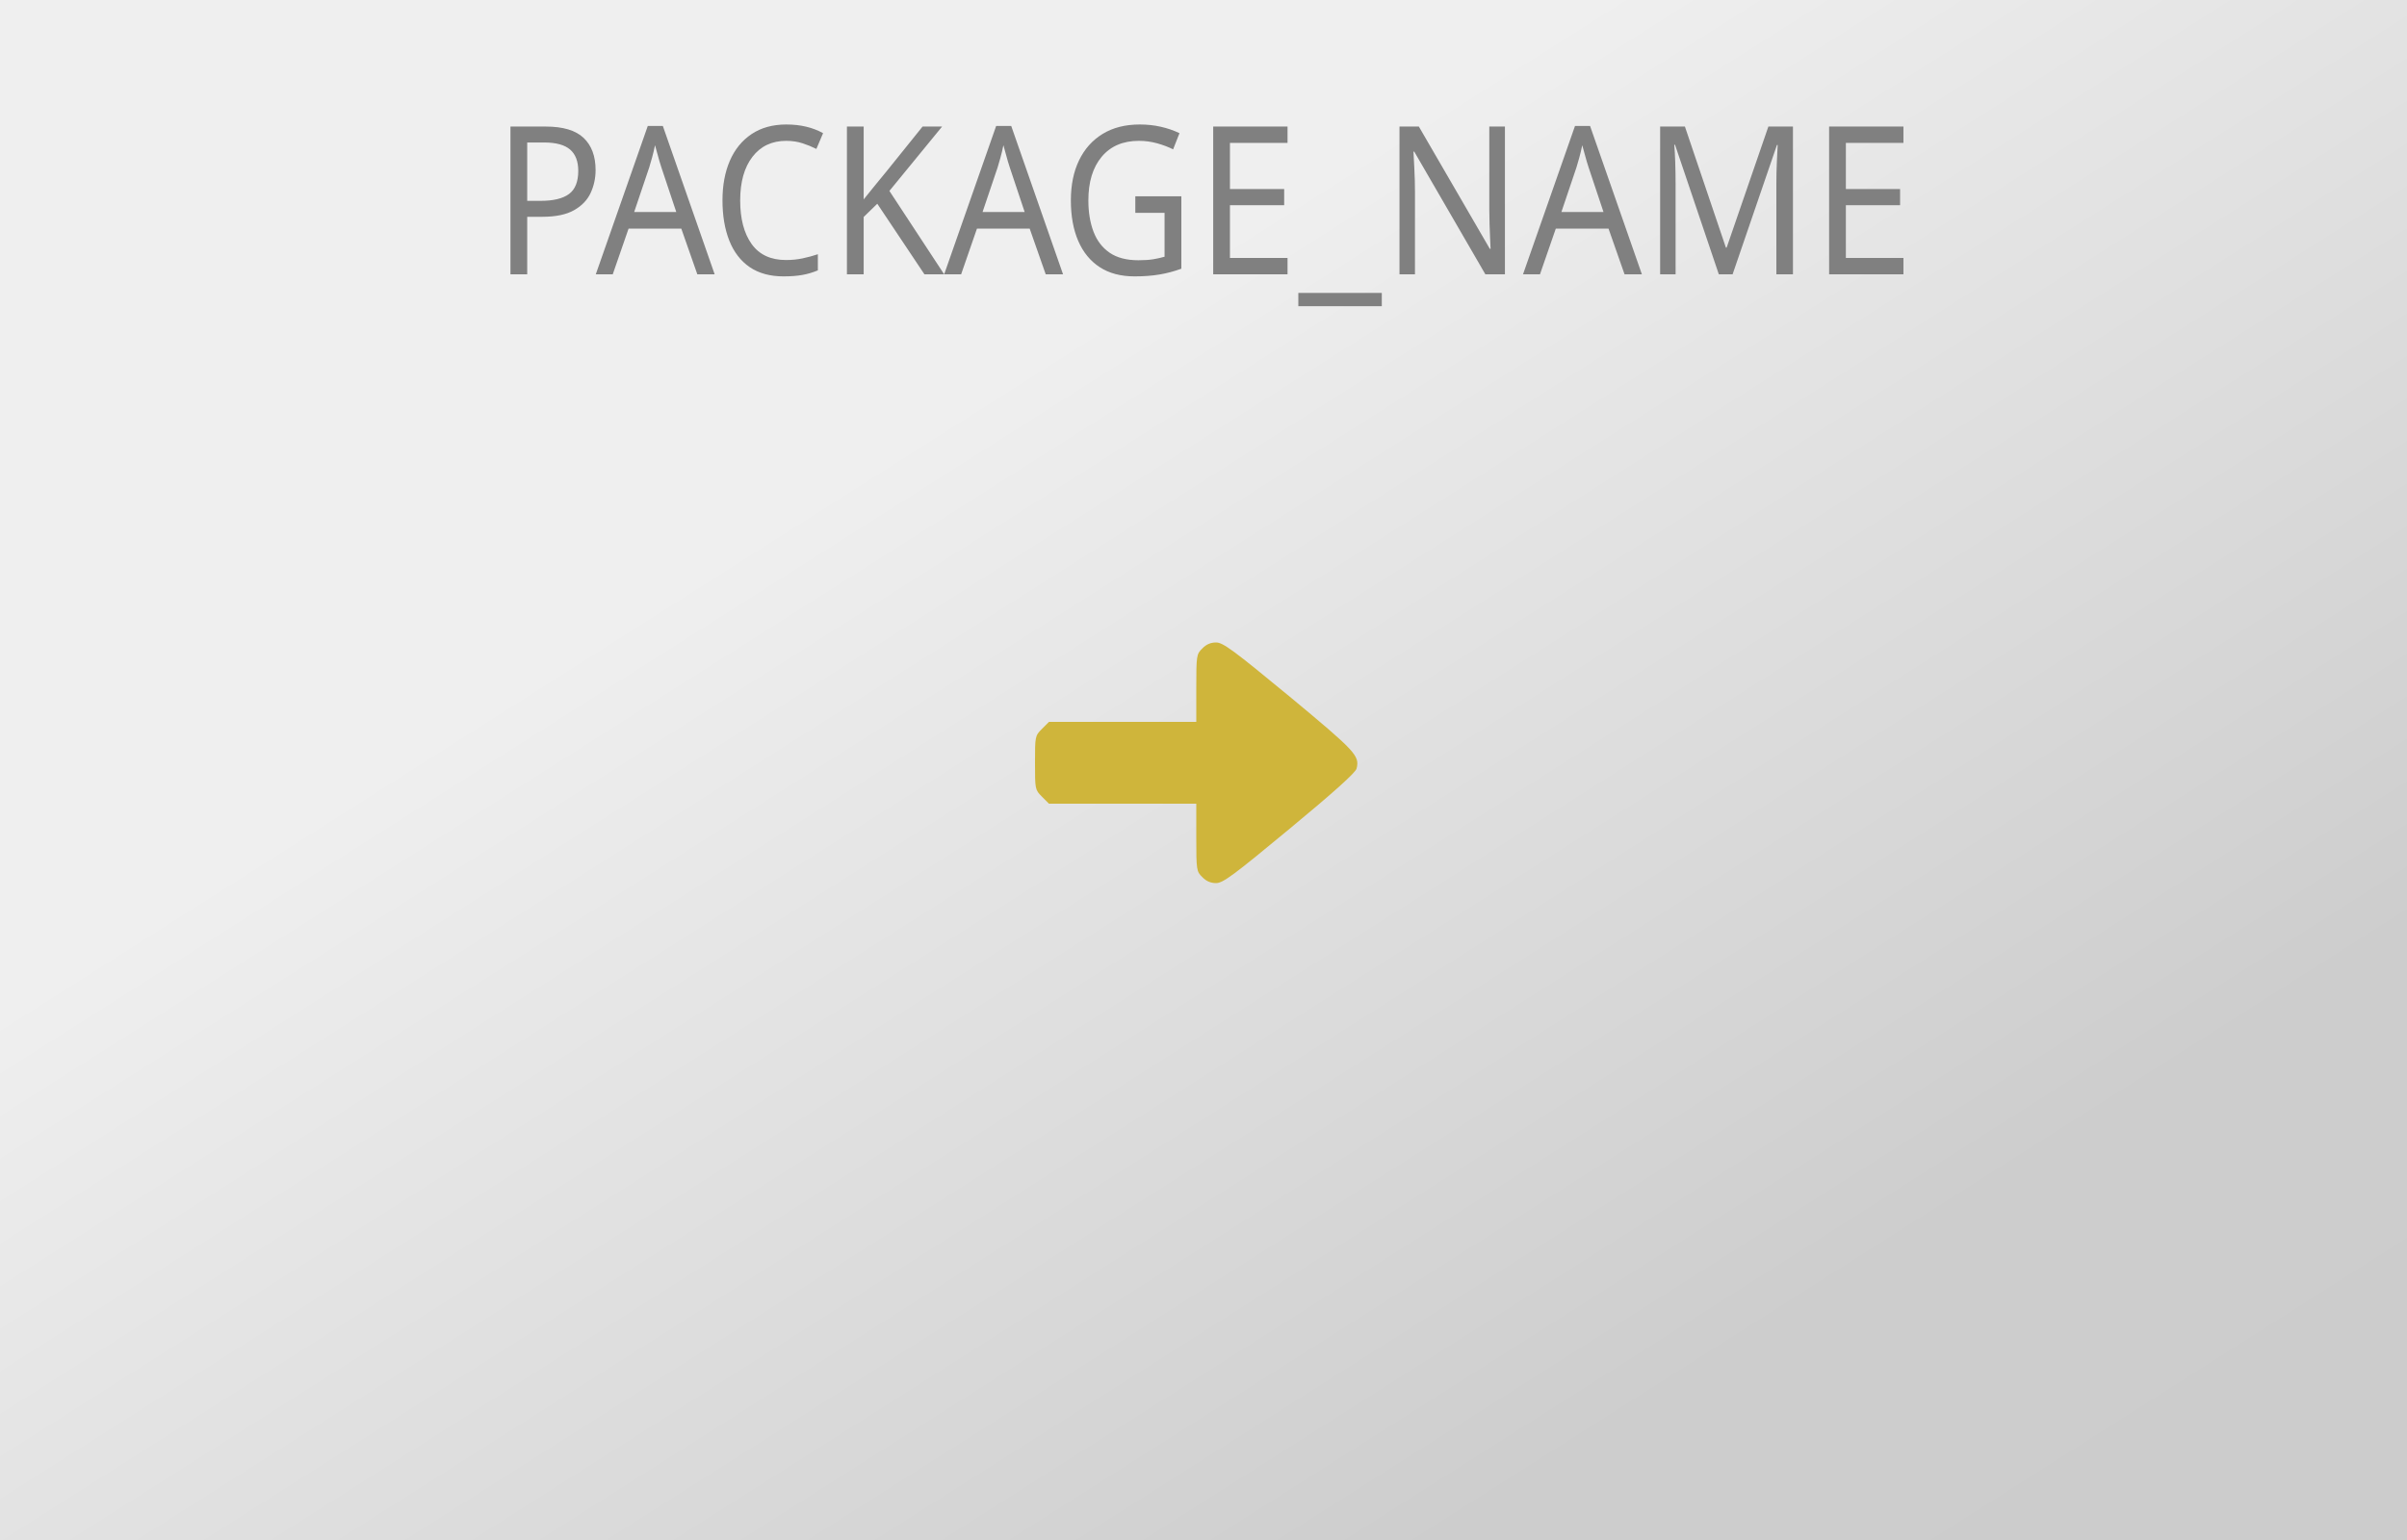
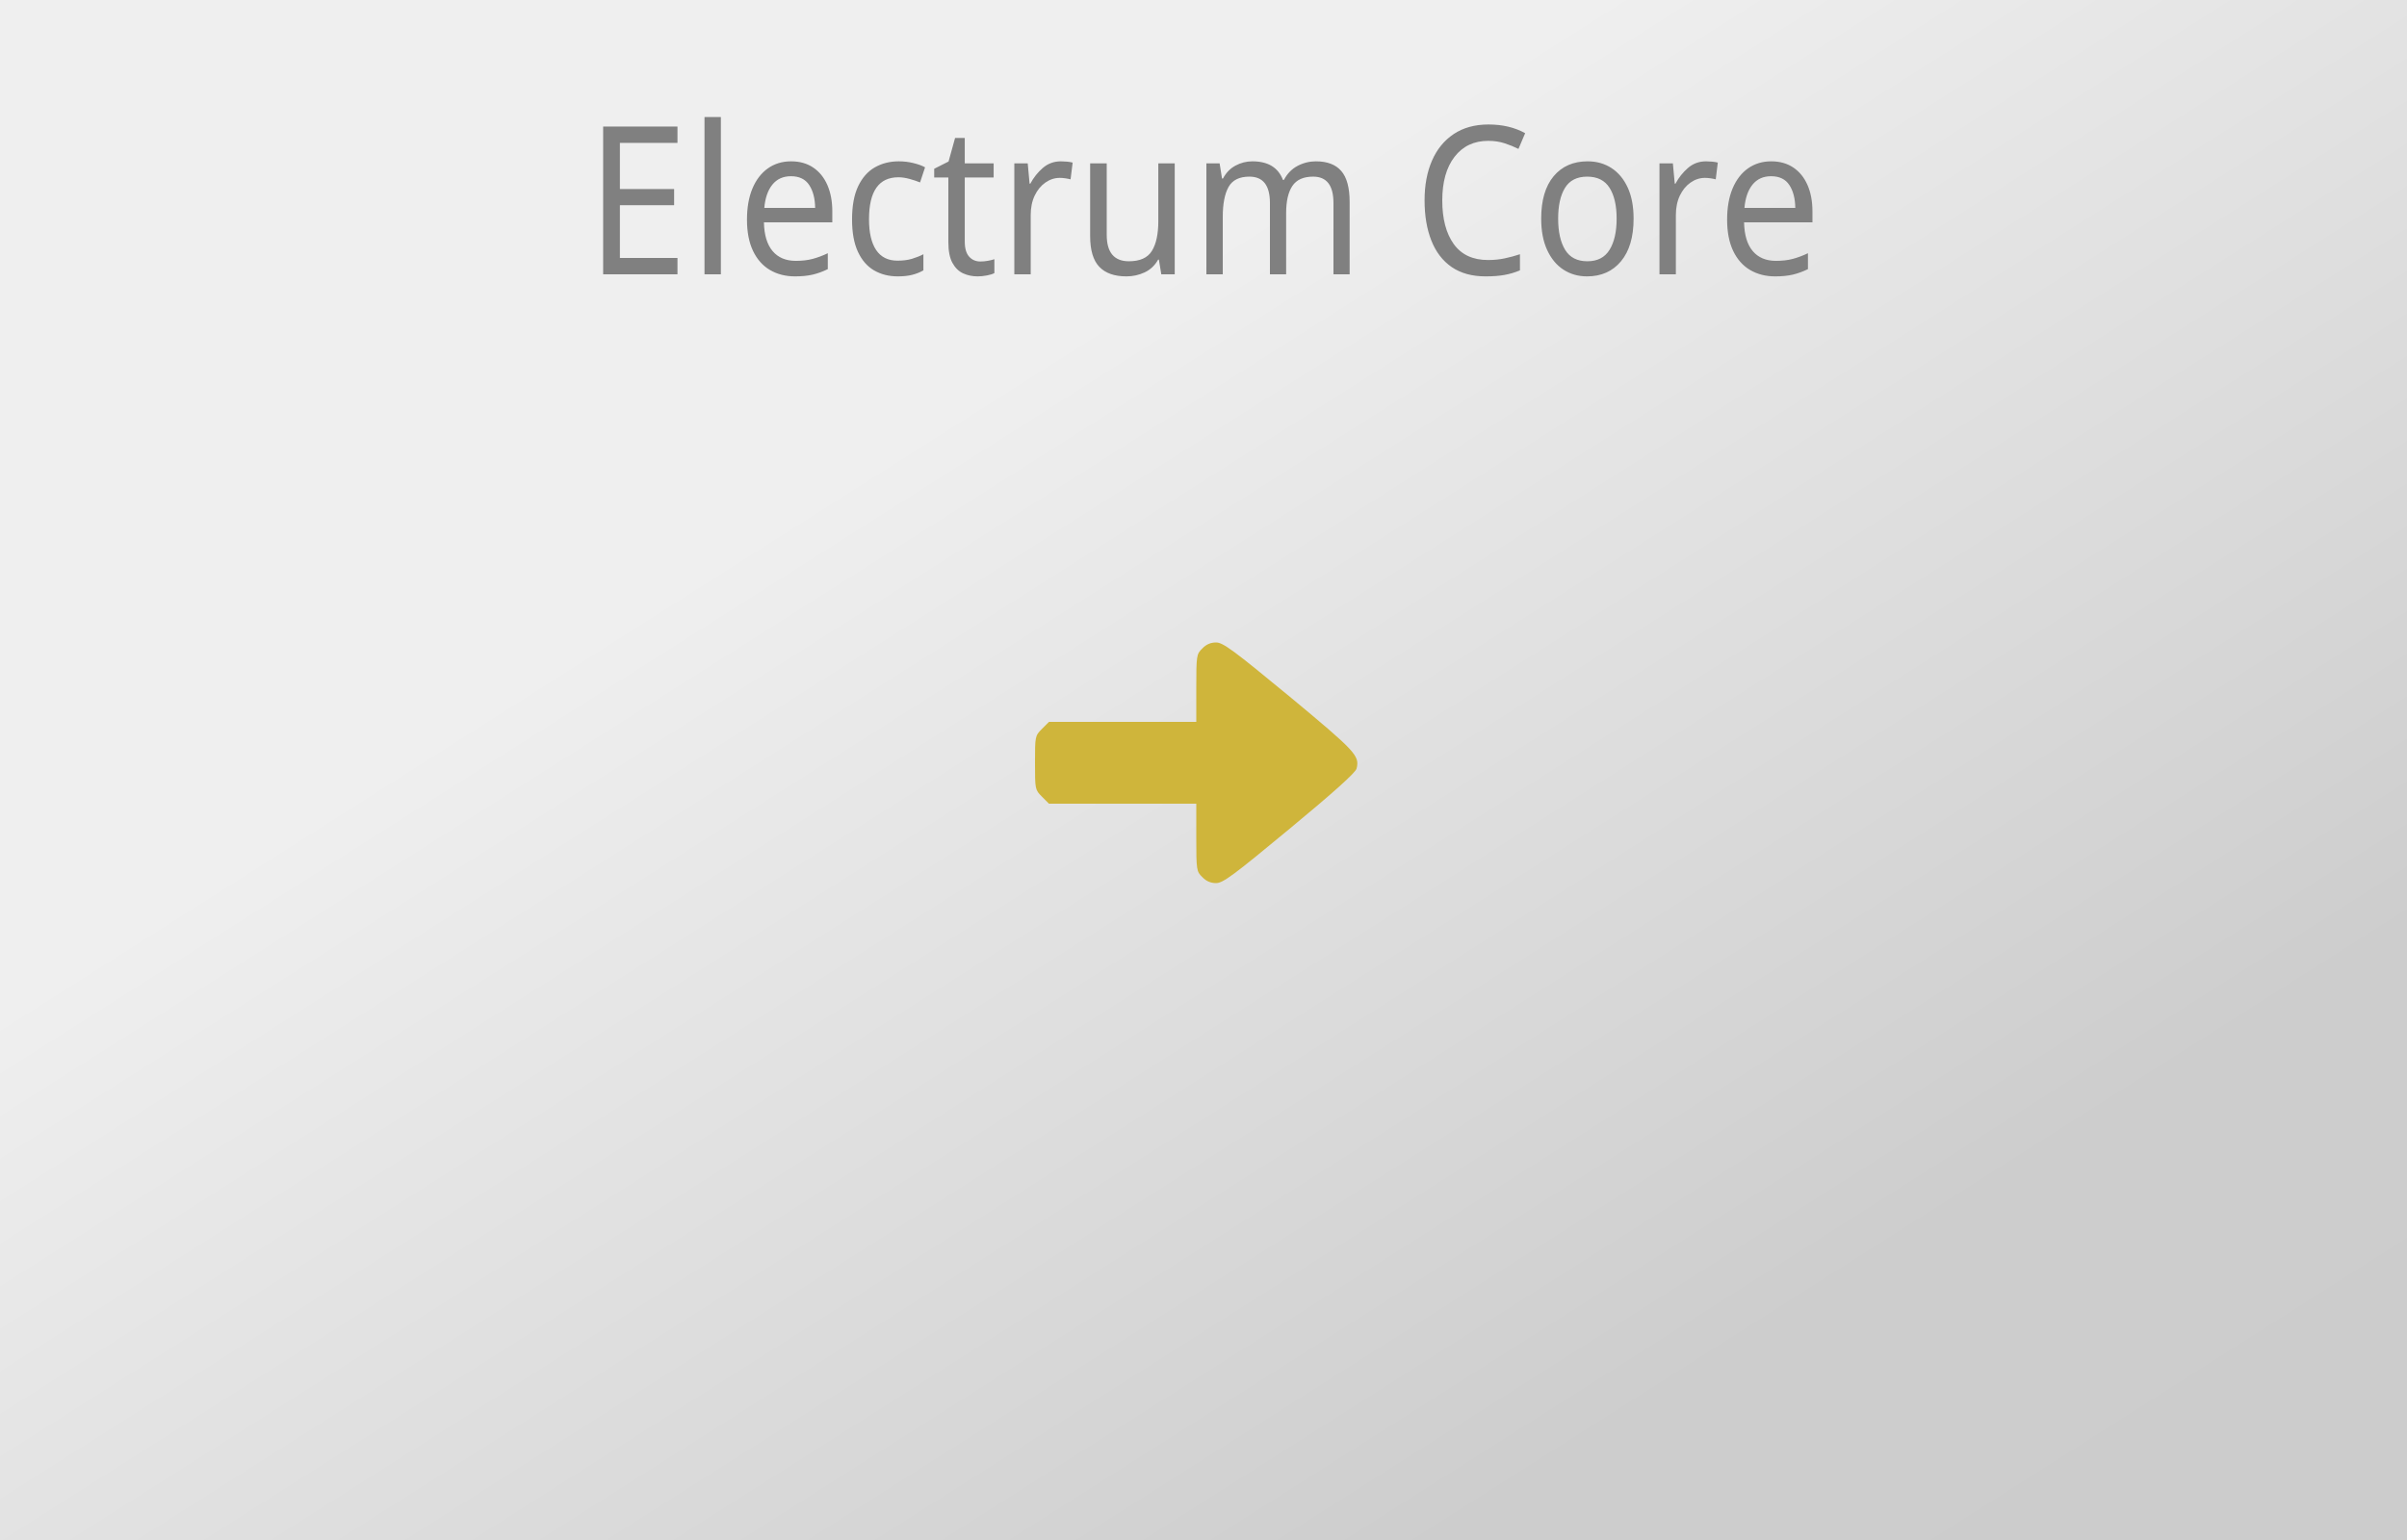
<svg xmlns="http://www.w3.org/2000/svg" version="1.0" width="1000pt" height="640pt" viewBox="0 0 1000 640" preserveAspectRatio="xMidYMid meet">
  <style type="text/css">
		text {
			font-family: "Tuffy";
			font-size: 86px;
			fill: gray;
			text-anchor: middle;
		}
	</style>
  <defs>
    <linearGradient id="gradient" x1="0%" y1="0%" x2="100%" y2="100%">
      <stop offset="0%" style="stop-color:rgb(239,239,239);stop-opacity:1" />
      <stop offset="33%" style="stop-color:rgb(239,239,239);stop-opacity:1" />
      <stop offset="80%" style="stop-color:rgb(205,205,205);stop-opacity:1" />
      <stop offset="100%" style="stop-color:rgb(204,204,204);stop-opacity:1" />
    </linearGradient>
  </defs>
  <rect width="1000" height="640" style="fill:url(#gradient);stroke-width:0" />
  <g transform="translate(500,0) scale(0.9, 1)">
-     <text x="0" y="114">PACKAGE_NAME</text>
+     <text x="0" y="114">Electrum Core</text>
  </g>
  <g transform="translate(0,640) scale(0.1,-0.1)" fill="#000000" stroke="none">
    <path style="fill:#CFB53B;" d="M4995 3705 c-24 -23 -25 -29 -25 -165 l0 -140 -306 0 -306 0 -29 -29 c-29 -29 -29 -31 -29 -141 0 -110 0 -112 29 -141 l29 -29 306 0 306 0 0 -140 c0 -136 1 -142 25 -165 16 -17 35 -25 57 -25 29 0 72 32 306 226 180 149 274 233 278 250 13 53 -2 70 -278 299 -235 194 -277 225 -306 225 -22 0 -41 -8 -57 -25z" fixlter="url(#glow)" />
  </g>
</svg>
